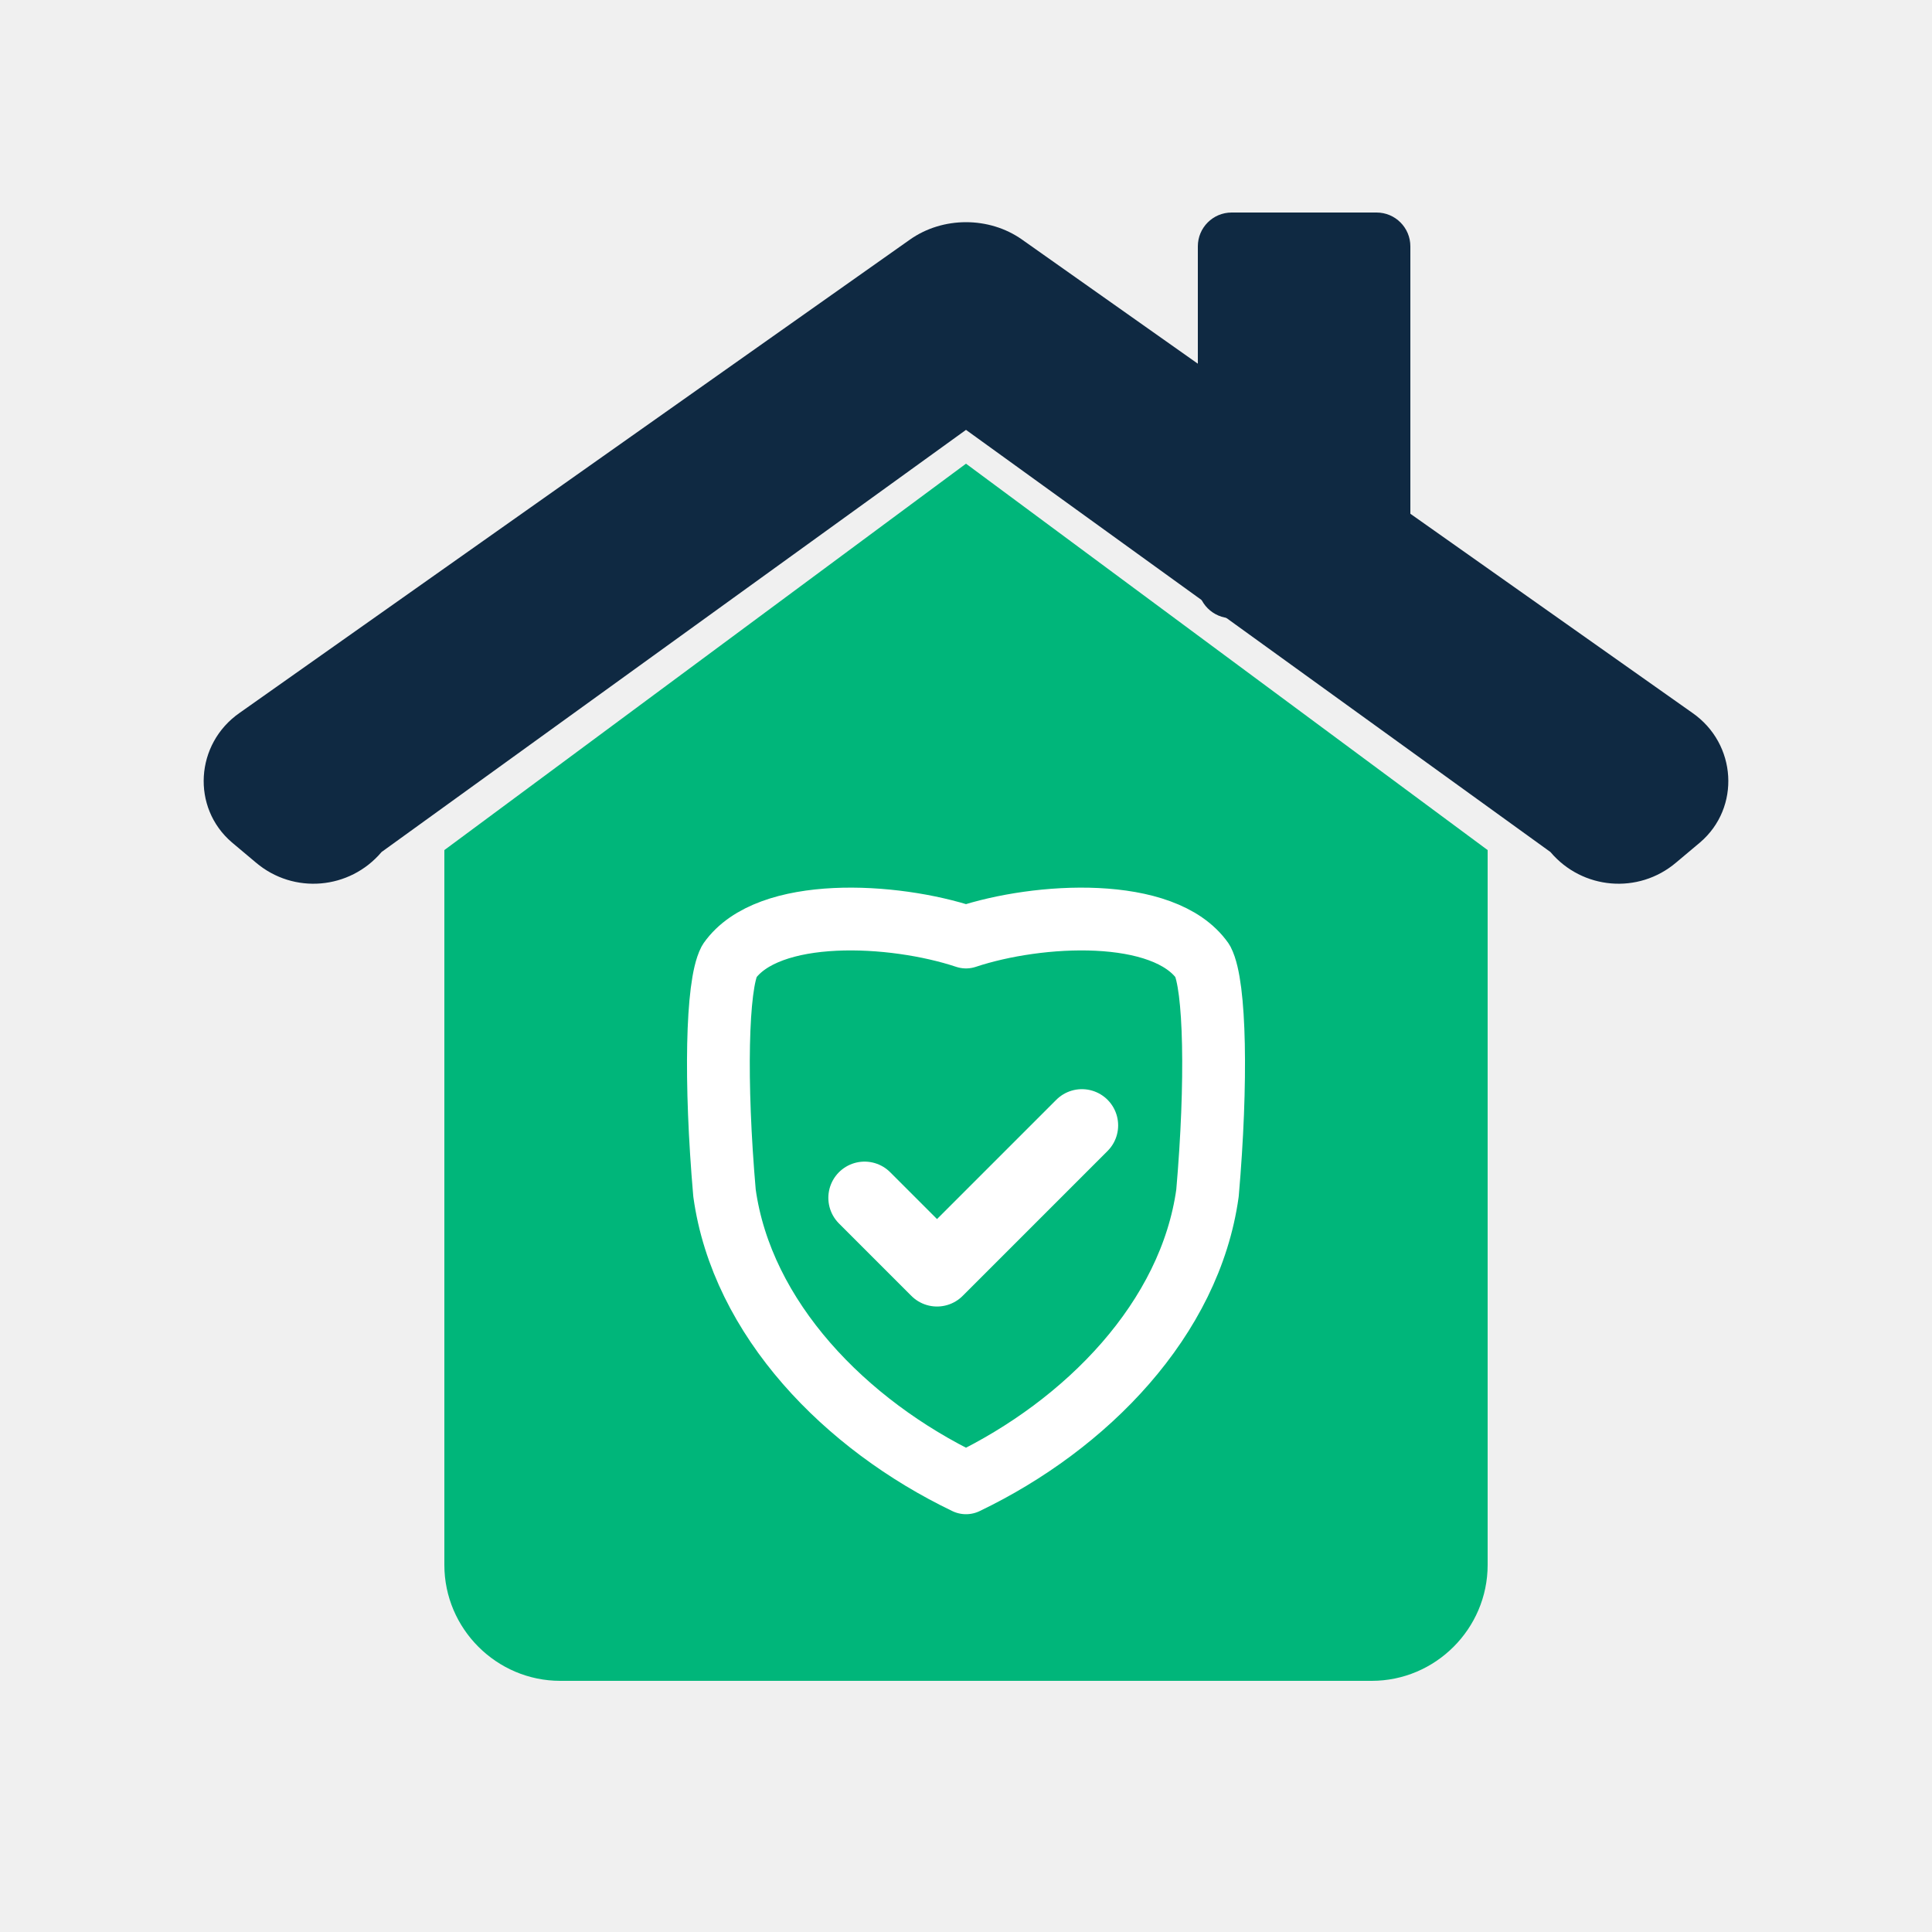
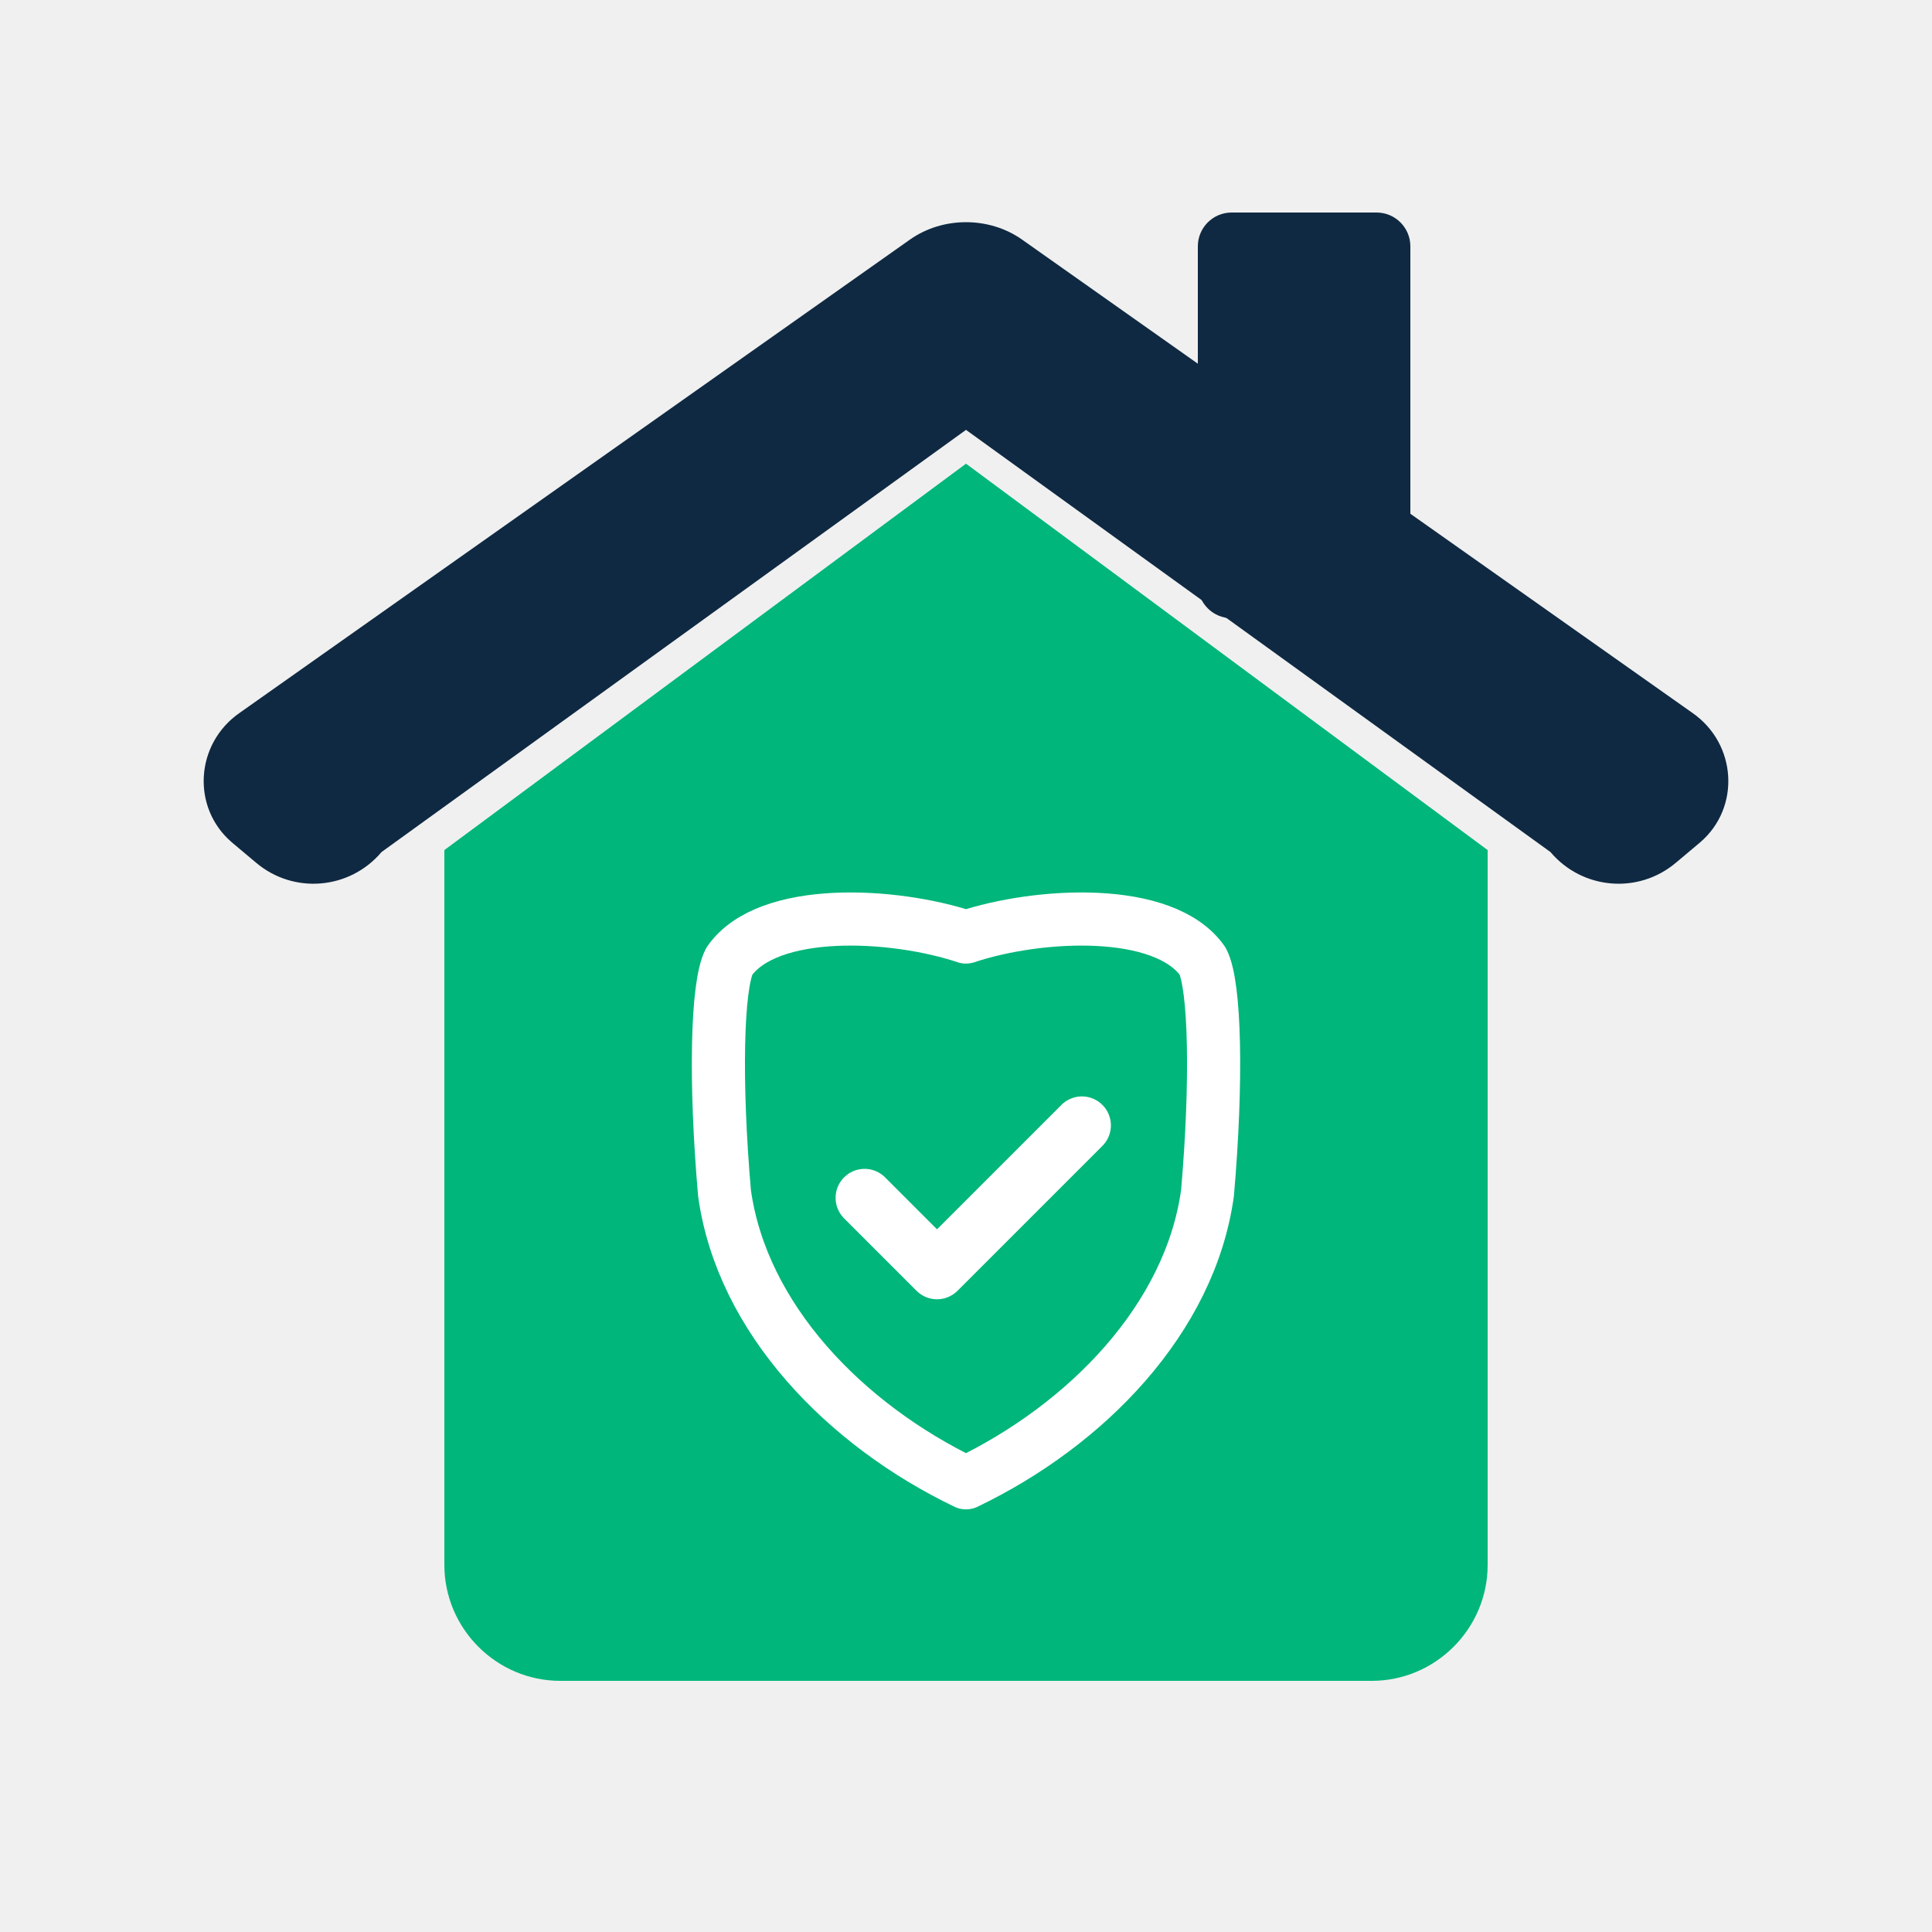
<svg xmlns="http://www.w3.org/2000/svg" viewBox="0 0 200 200" fill="none">
  <rect x="124" y="22" width="22" height="42" rx="3.5" fill="#0F2942" />
  <path d="M 100 48 L 46 88 V 162 C 46 168.6 51.4 174 58 174 H 142 C 148.6 174 154 168.6 154 162 V 88 Z" fill="#00B67A" />
  <path d="M 94.2 24.8 C 97.6 22.4 102.4 22.4 105.8 24.8 L 175.2 73.8 C 179.8 77 180.2 83.6 176 87.2 L 173.5 89.3 C 169.6 92.6 163.8 92.1 160.5 88.2 L 100 44.5 L 39.5 88.2 C 36.2 92.1 30.4 92.6 26.5 89.3 L 24 87.2 C 19.8 83.6 20.2 77 24.8 73.8 Z" fill="#0F2942" />
-   <path d="M 100 97 C 107.5 94.5 120.5 93.8 124.5 99.5 C 125.8 102 126 112 125 123.5 C 123.2 136.5 112.5 147.5 100 153.5 C 87.5 147.5 76.8 136.5 75 123.5 C 74 112 74.2 102 75.5 99.5 C 79.5 93.8 92.5 94.5 100 97 Z" fill="#00B67A" stroke="#FFFFFF" stroke-width="6.5" stroke-linecap="round" stroke-linejoin="round" />
-   <path d="M 89.5 124 L 97 131.5 L 112 116.5" stroke="#FFFFFF" stroke-width="7.5" stroke-linecap="round" stroke-linejoin="round" />
+   <path d="M 100 97 C 107.5 94.5 120.5 93.8 124.5 99.5 C 125.8 102 126 112 125 123.5 C 123.2 136.5 112.5 147.5 100 153.5 C 87.5 147.5 76.8 136.5 75 123.5 C 74 112 74.2 102 75.5 99.5 C 79.5 93.8 92.5 94.5 100 97 Z" fill="#00B67A" stroke="#FFFFFF" stroke-width="5.5" stroke-linecap="round" stroke-linejoin="round" />
+   <path d="M 89.5 124 L 97 131.5 L 112 116.5" stroke="#FFFFFF" stroke-width="6" stroke-linecap="round" stroke-linejoin="round" />
</svg>
